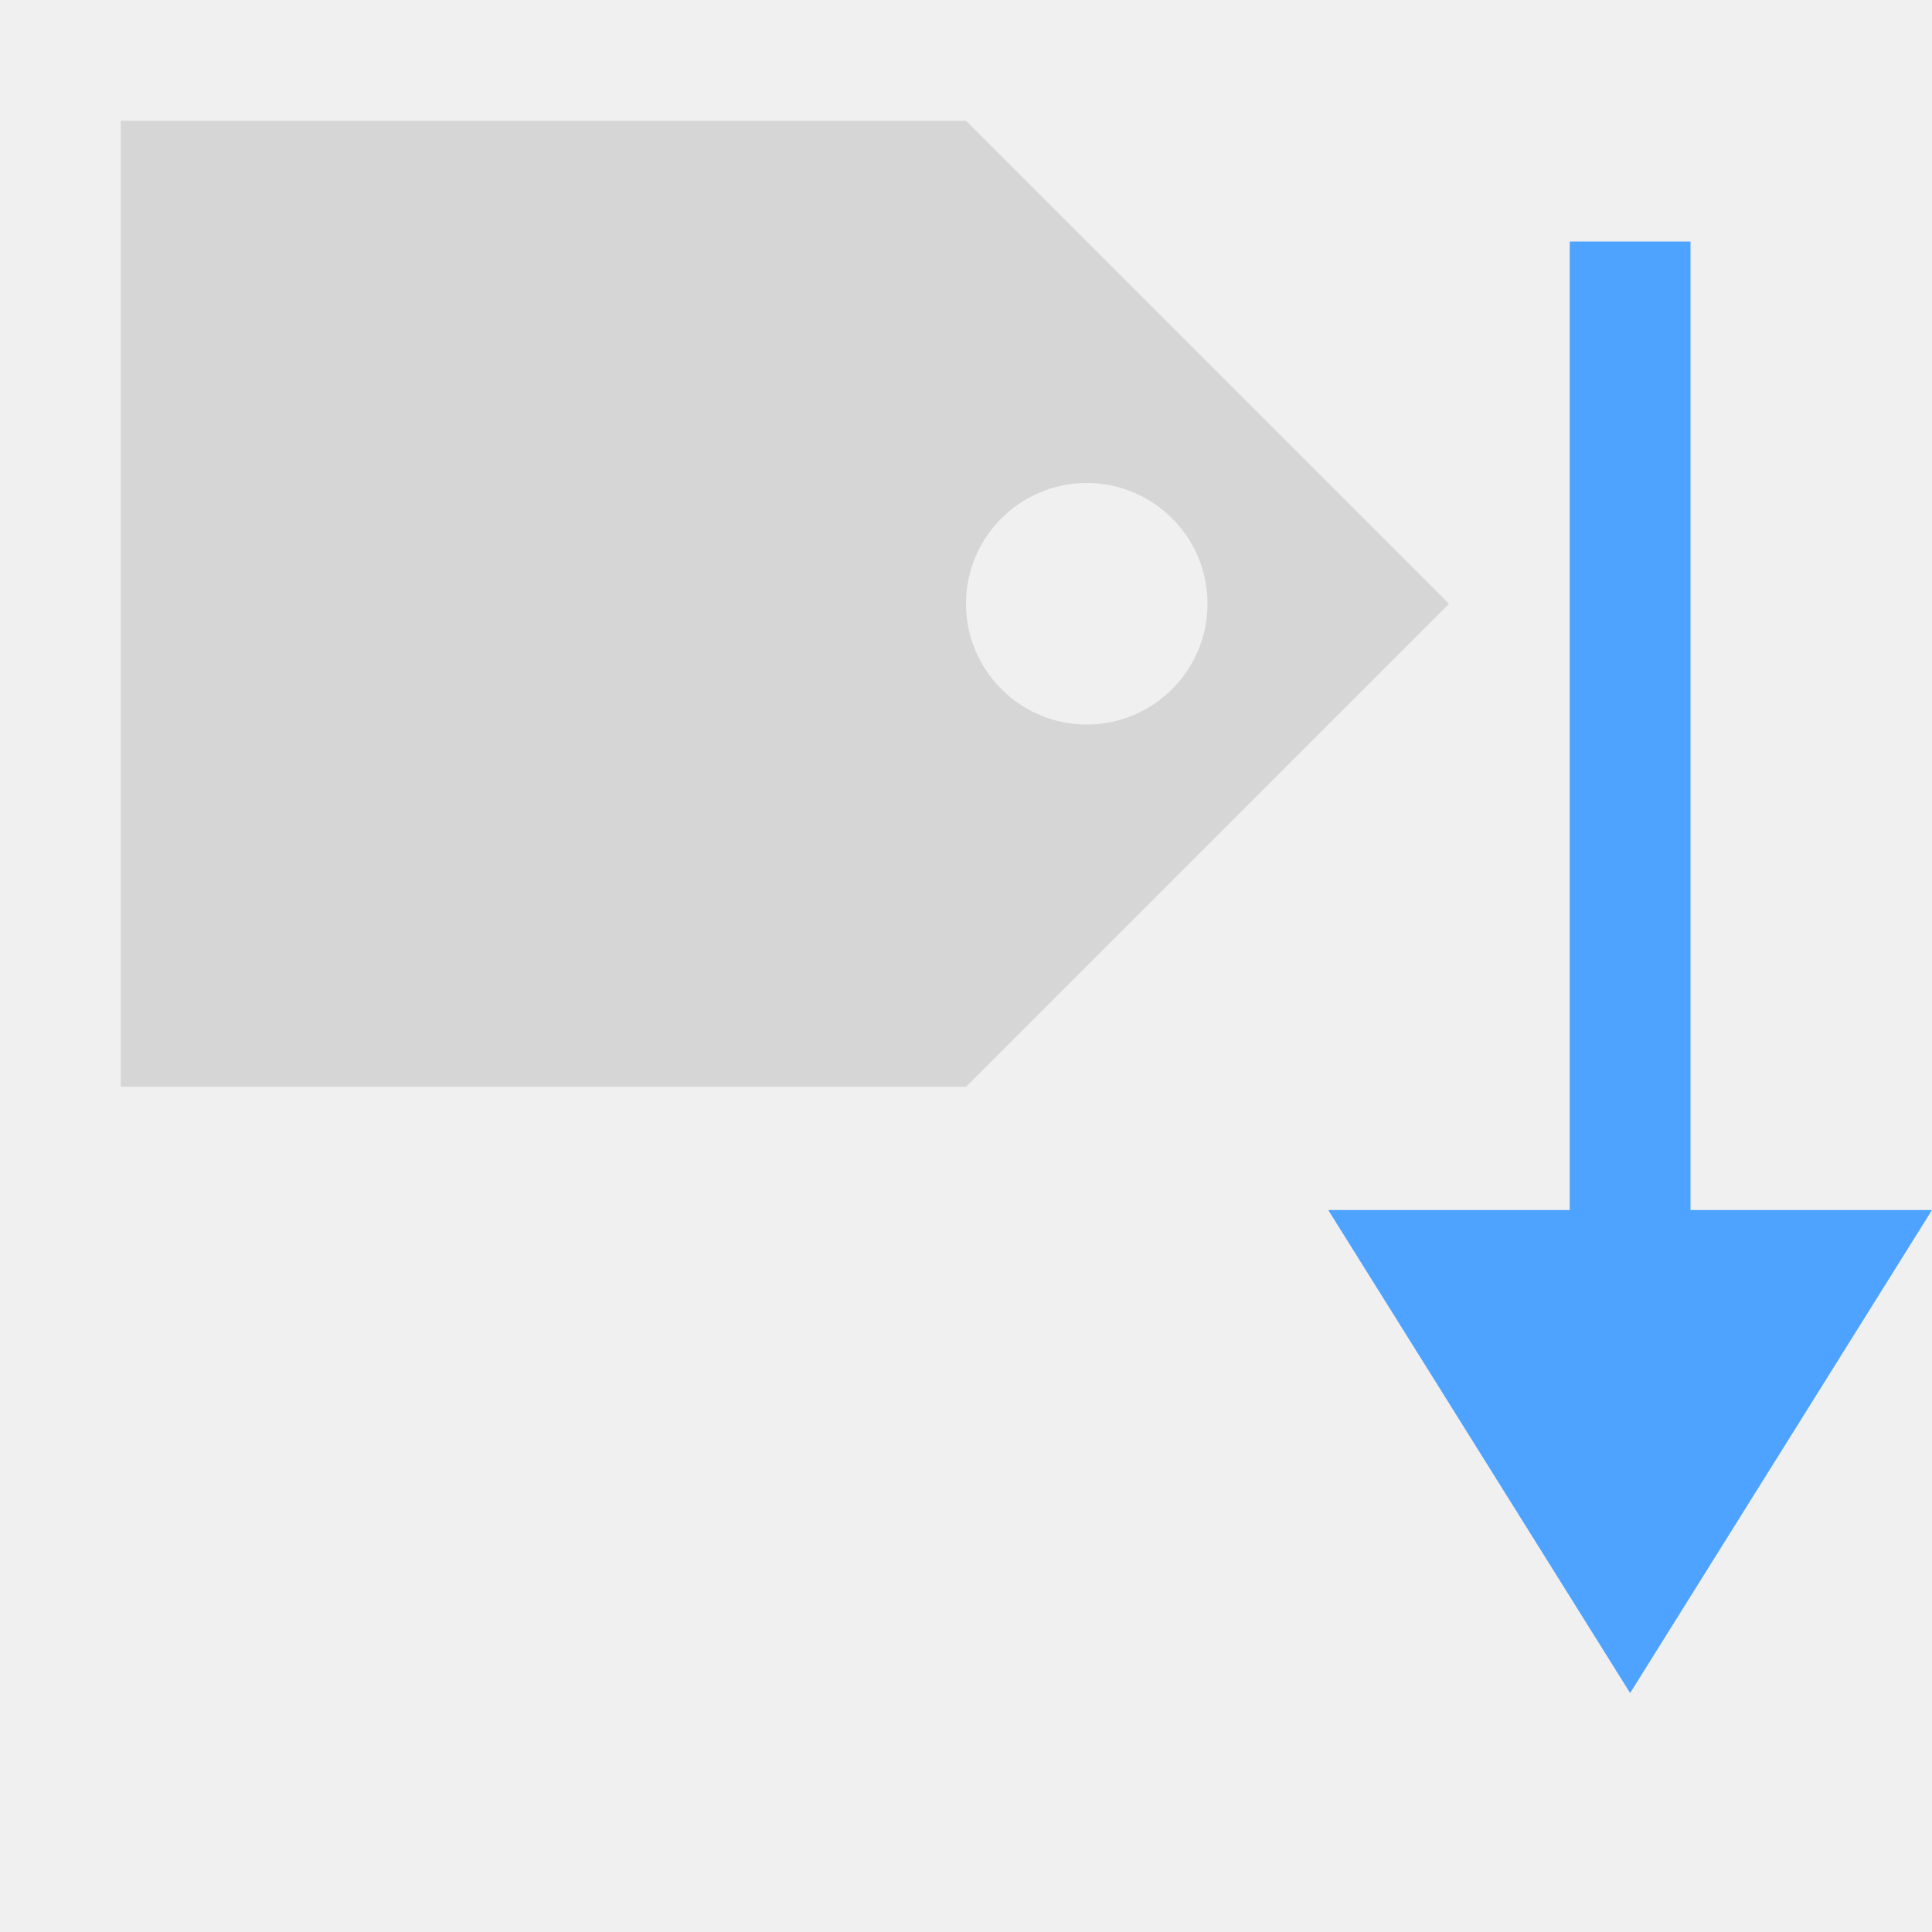
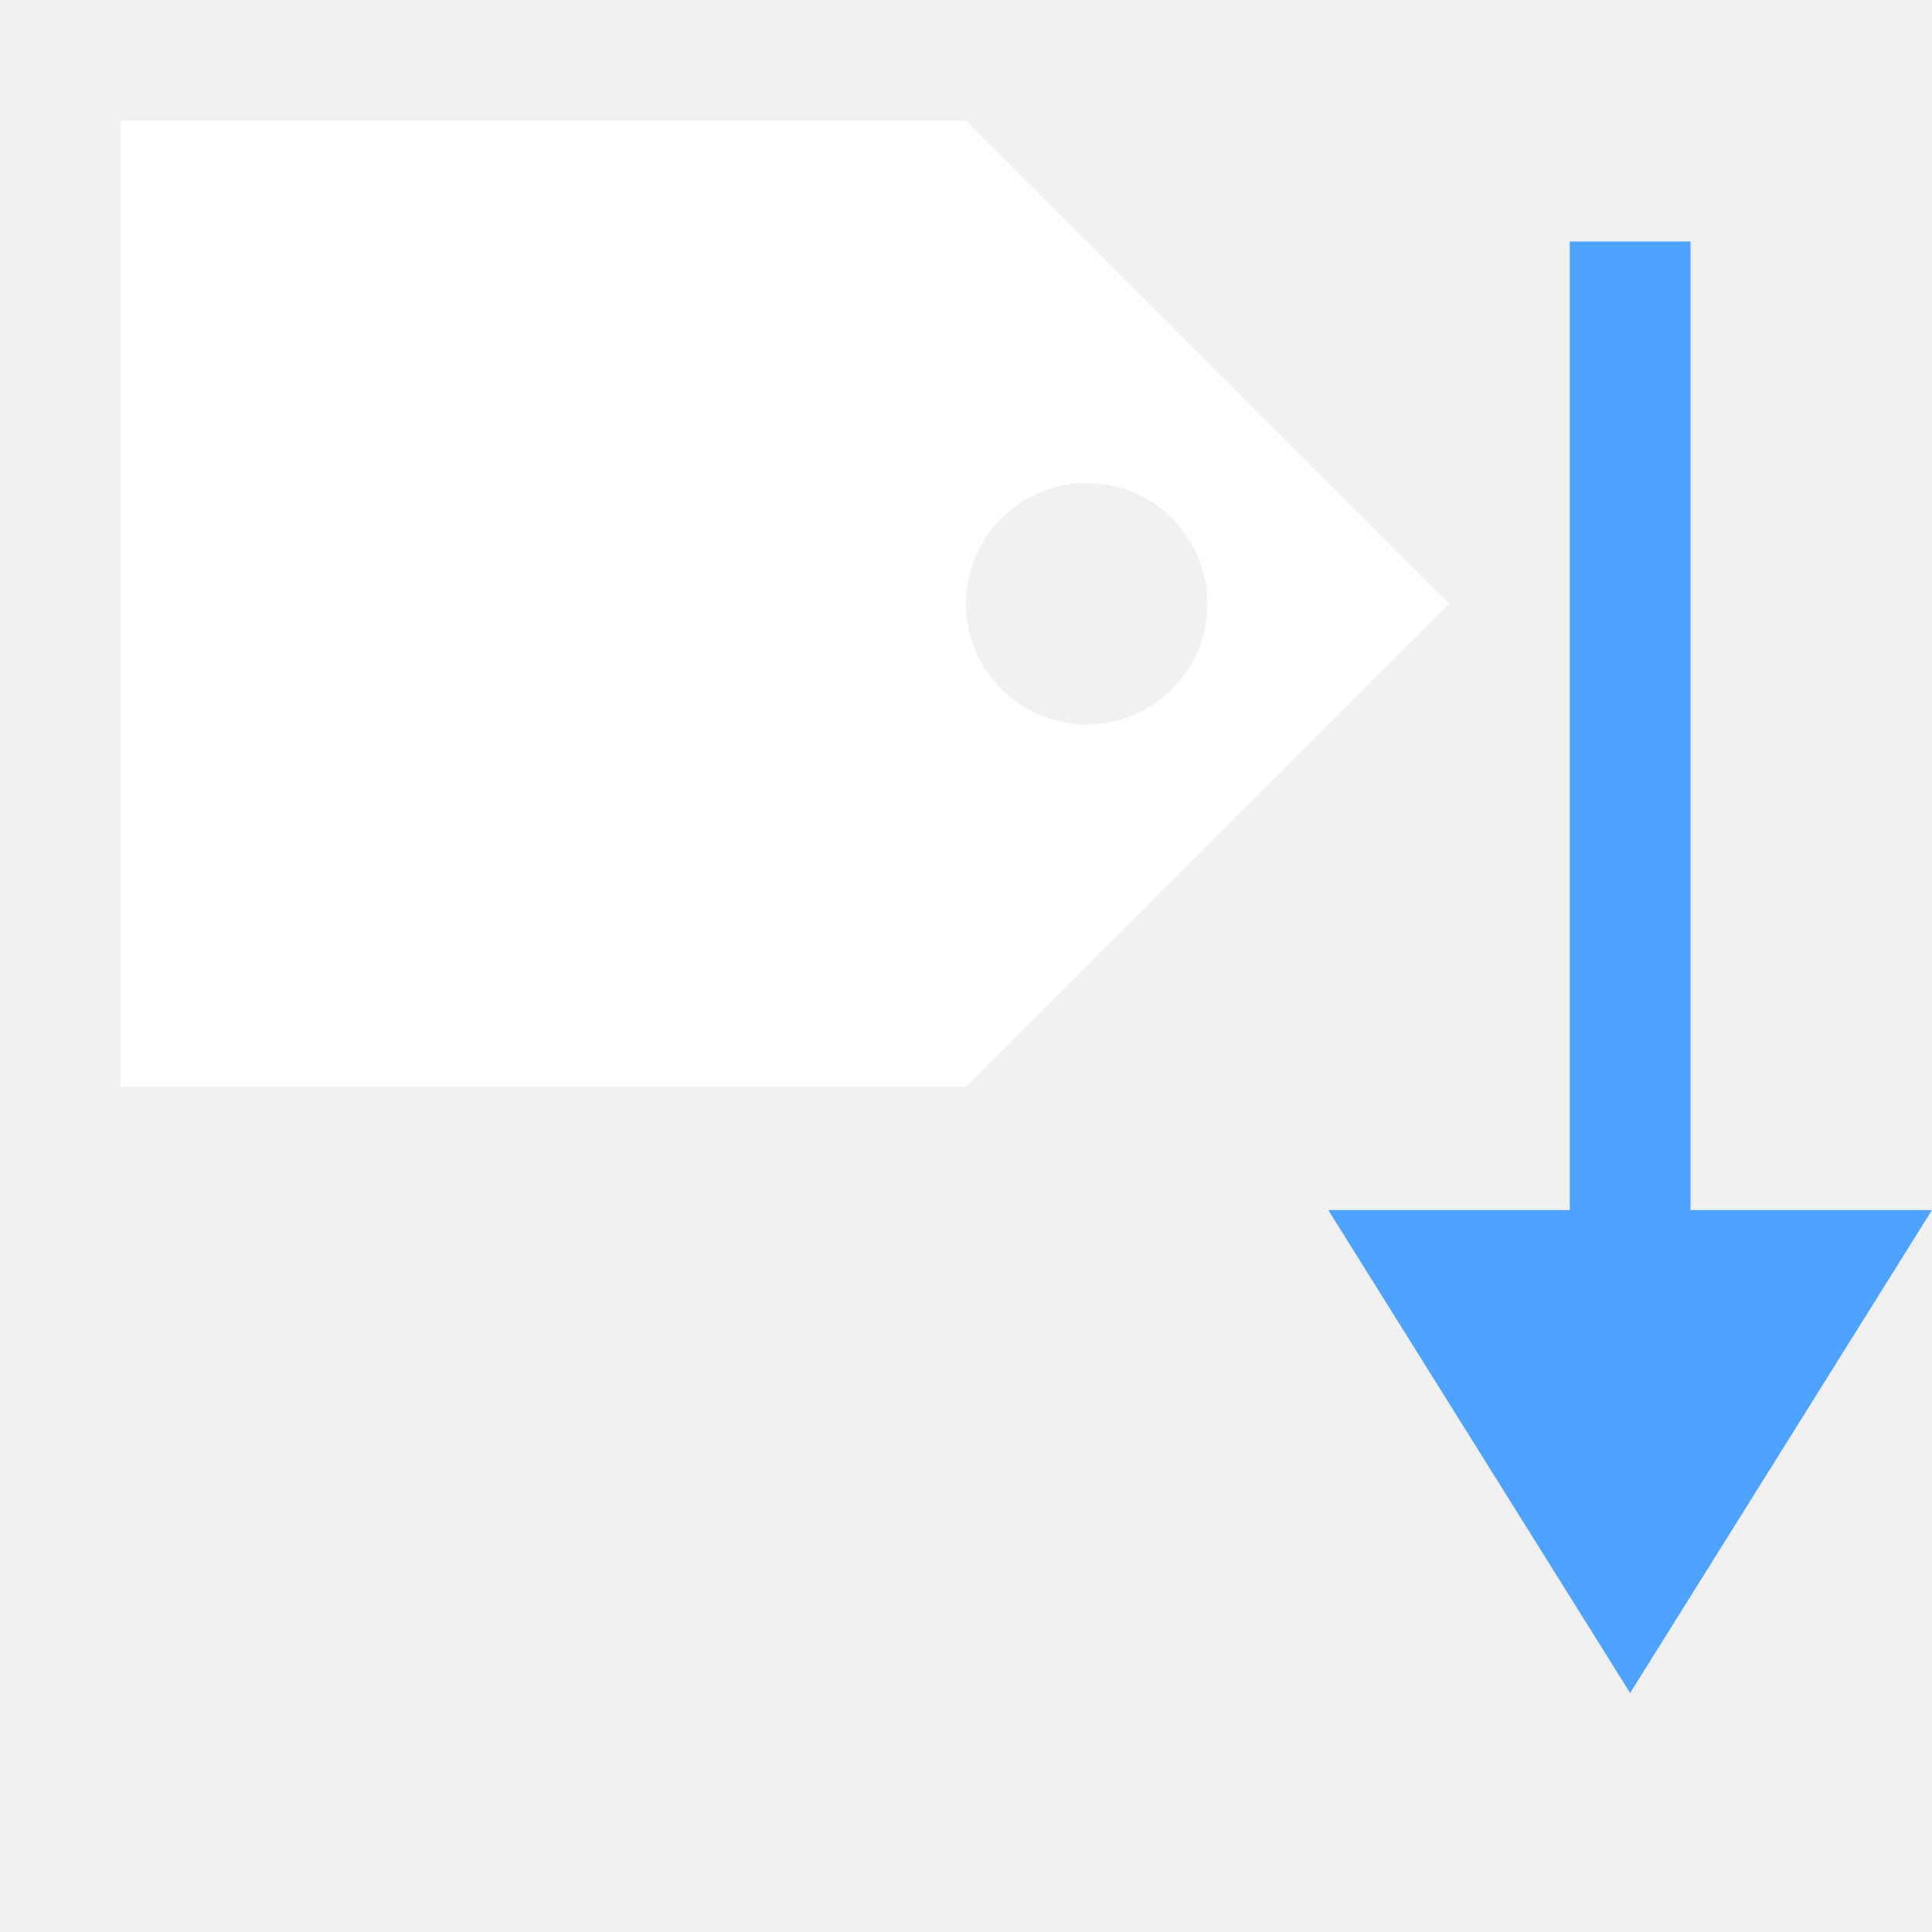
<svg xmlns="http://www.w3.org/2000/svg" version="1.1" id="Icon" x="0px" y="0px" width="16px" height="16px" viewBox="0 0 16 16" enable-background="new 0 0 16 16" xml:space="preserve">
-   <path fill="#D6D6D6" d="M8,1H7H1v8h6h1l4-4L8,1z M9,6C8.448,6,8,5.552,8,5s0.448-1,1-1s1,0.448,1,1S9.552,6,9,6z" />
+   <path fill="#ffffff" d="M8,1H7H1v8h6h1l4-4L8,1z M9,6C8.448,6,8,5.552,8,5s0.448-1,1-1s1,0.448,1,1S9.552,6,9,6z" />
  <polygon fill="#4DA3FF" points="14,10.021 14,4 14,3 14,2 13,2 13,3 13,4 13,10.021 11,10.021 12.25,12.021 13.5,14.021  14.75,12.021 16,10.021 " />
</svg>
